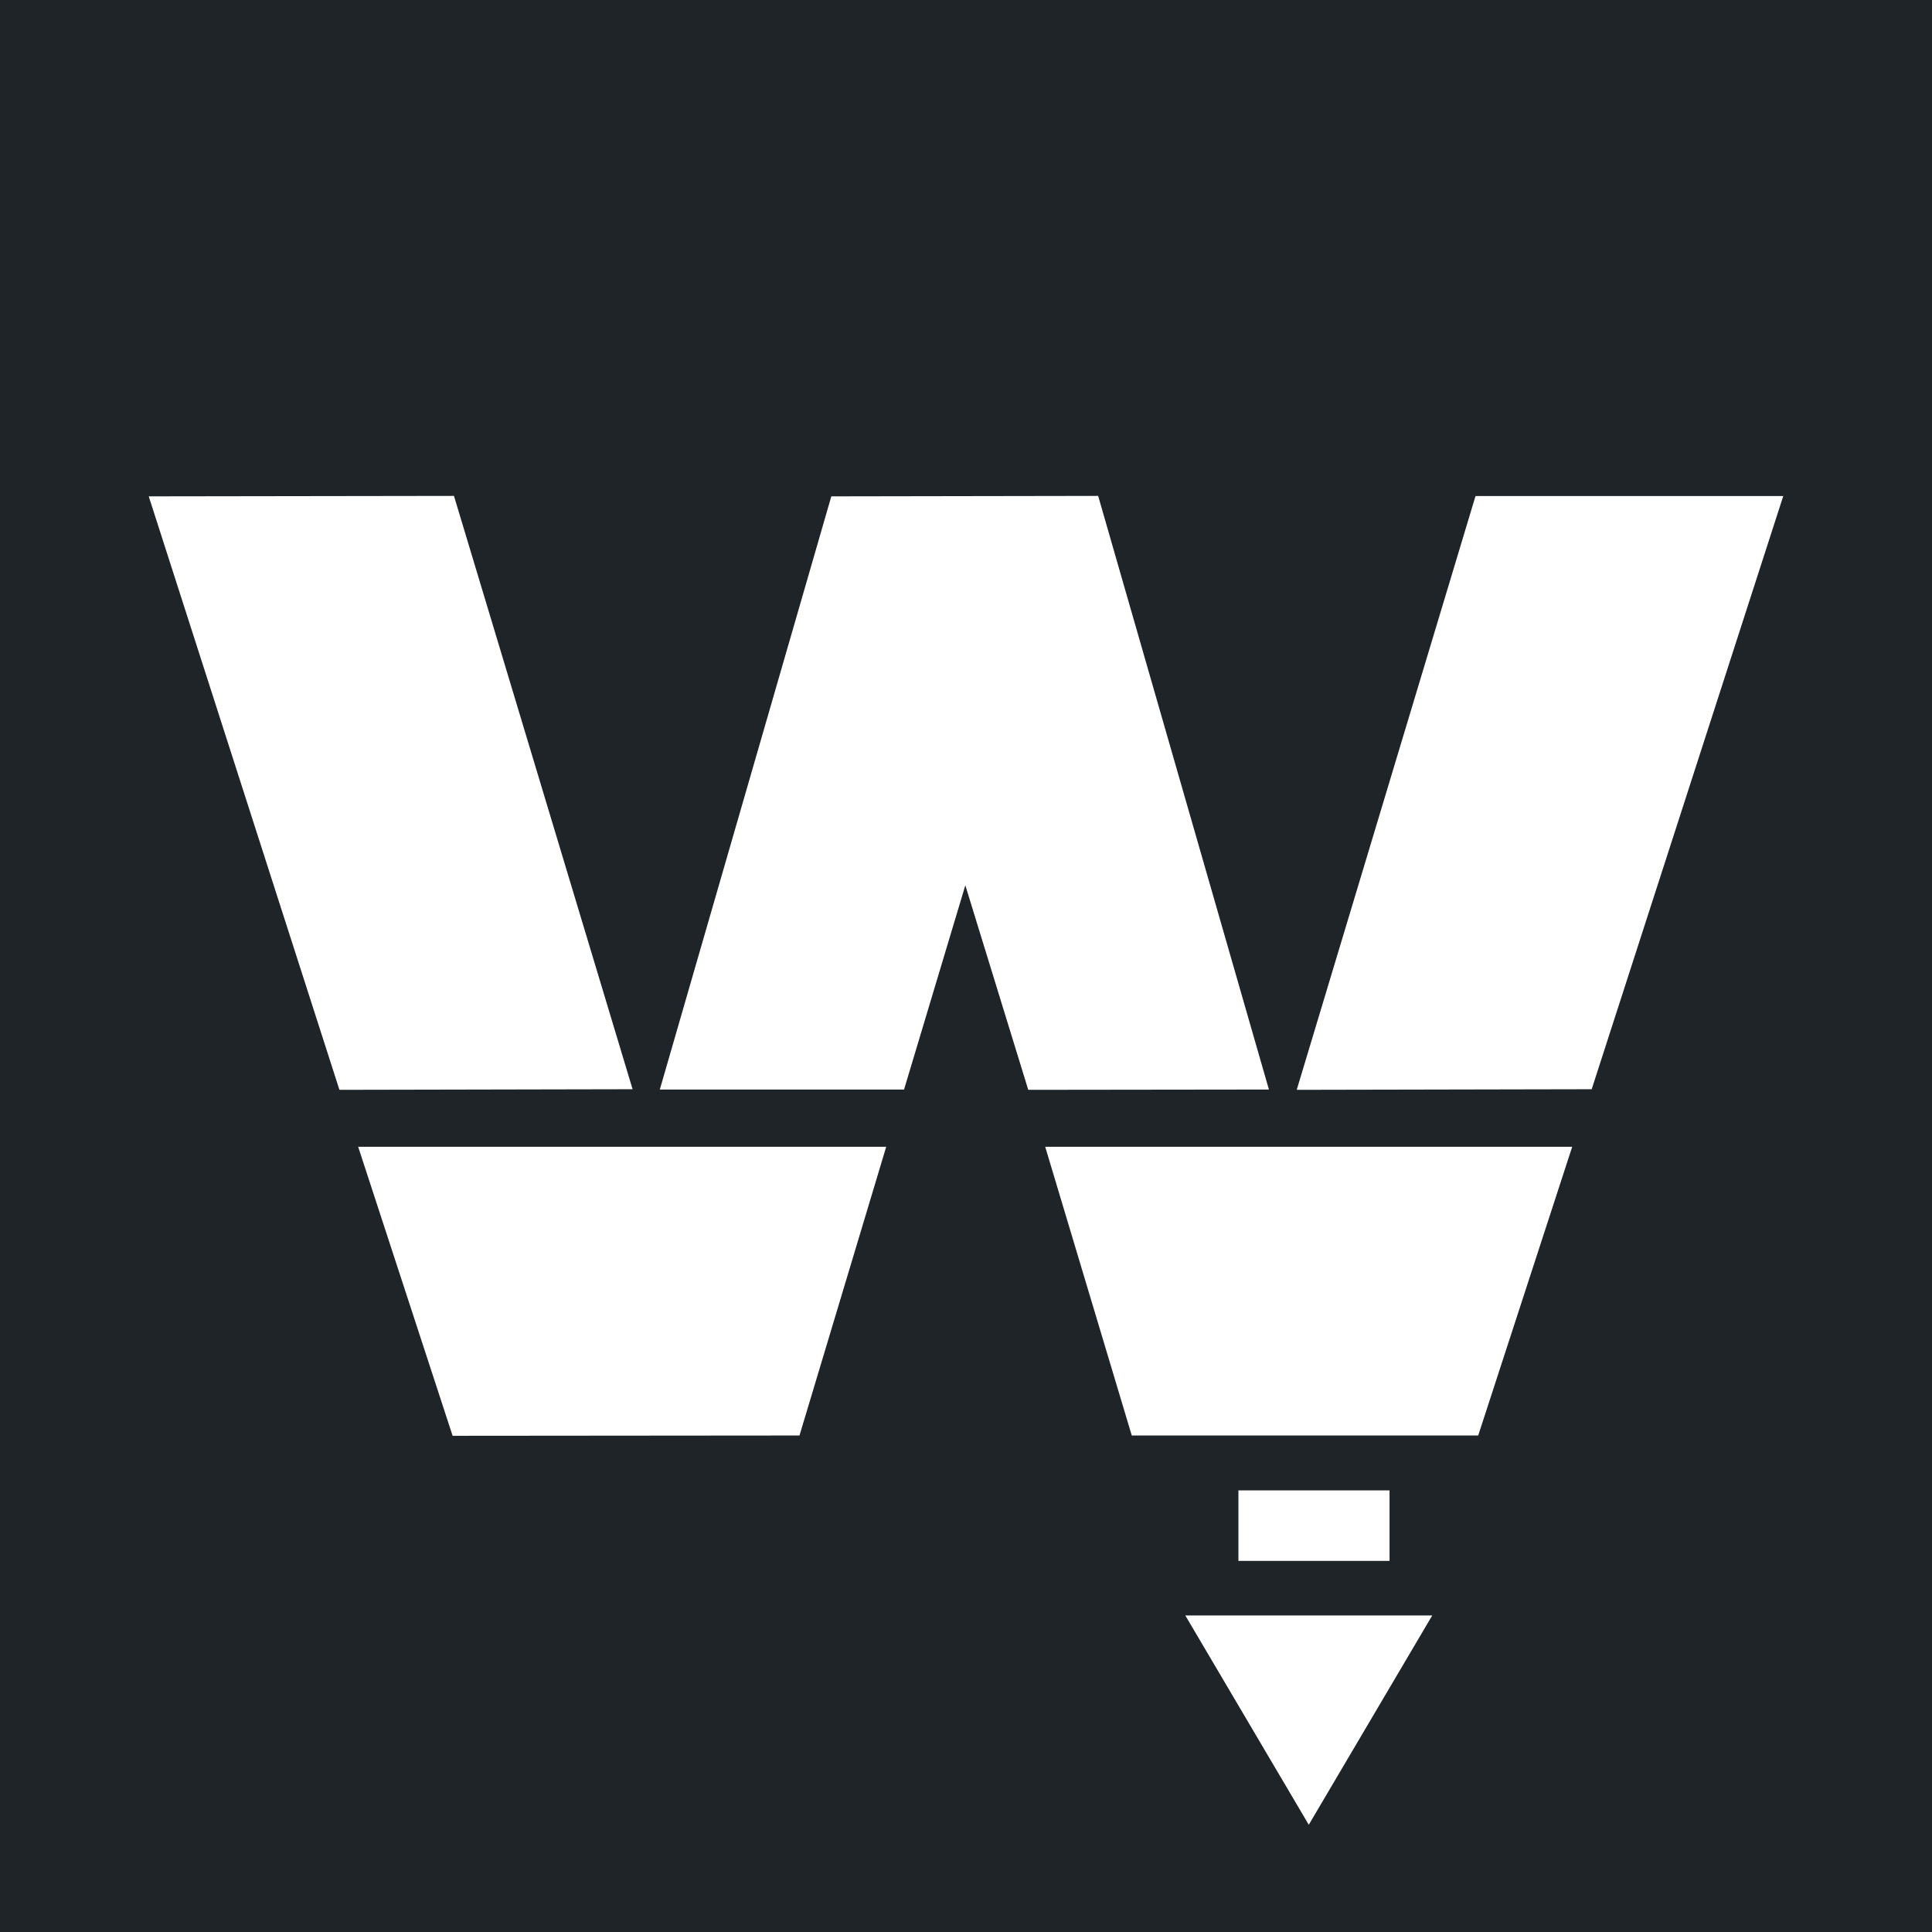
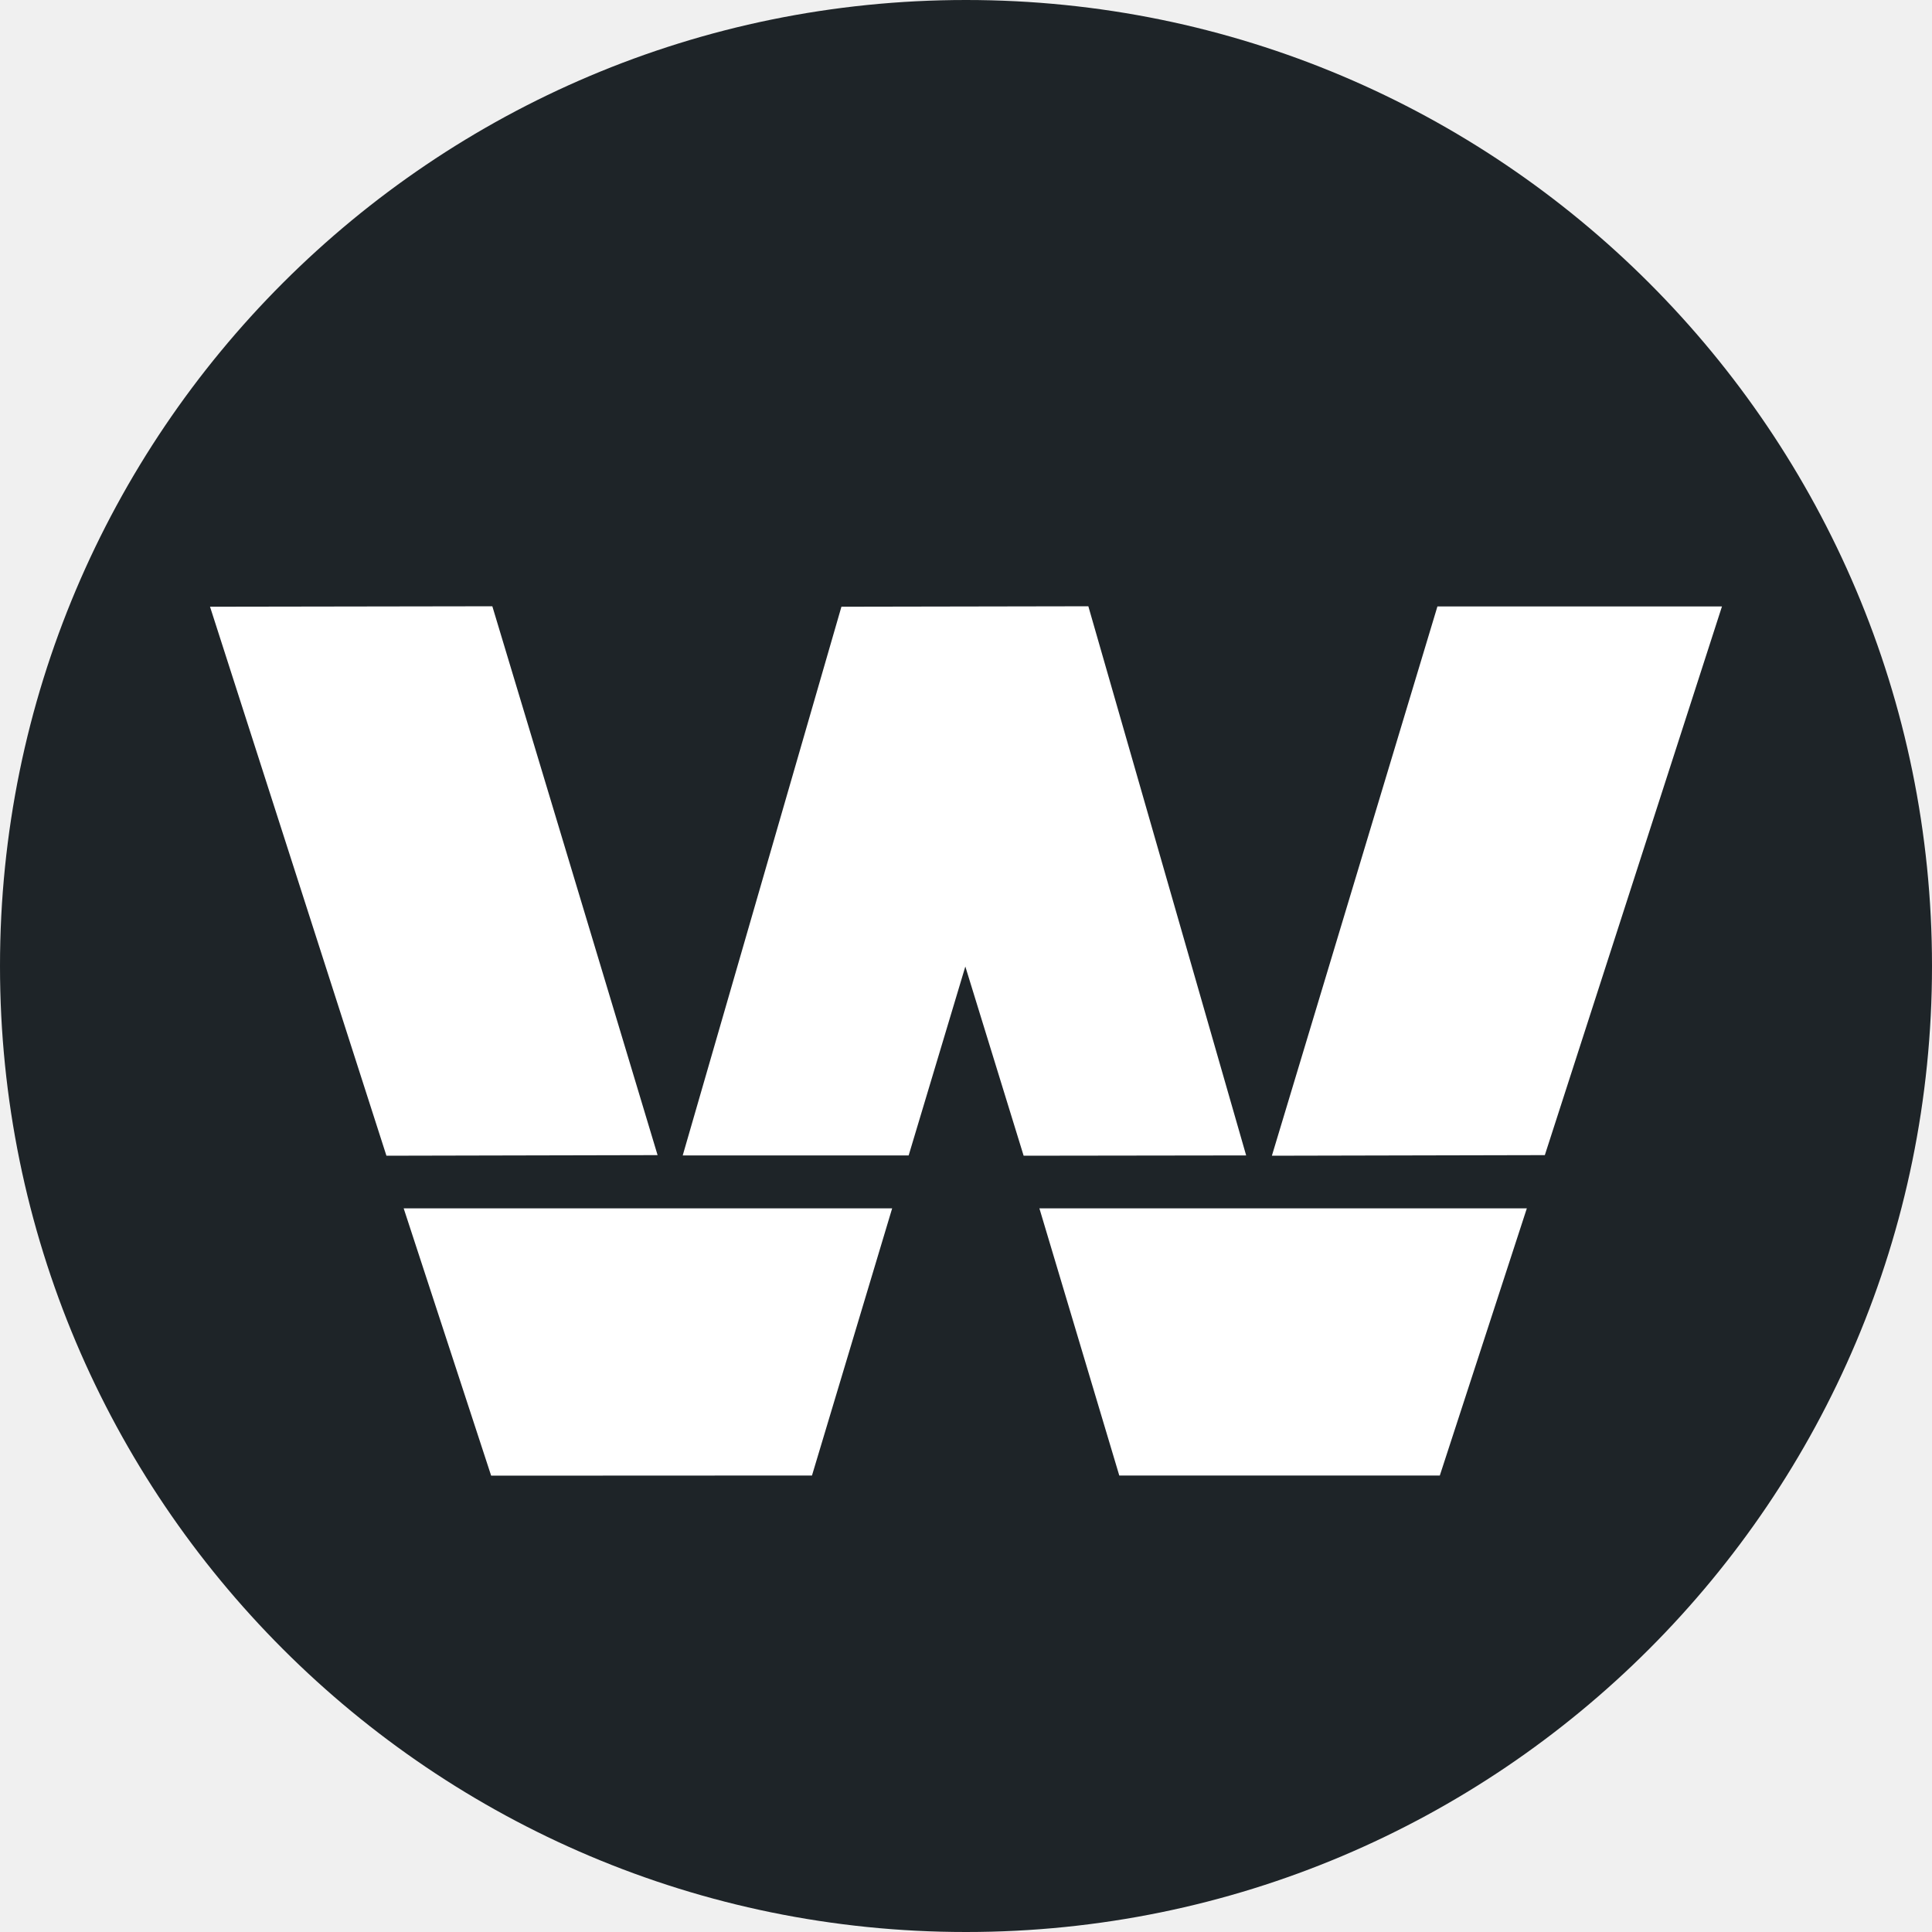
<svg xmlns="http://www.w3.org/2000/svg" id="Layer_1" version="1.1" viewBox="0 0 129.89 129.89">
  <defs>
    <style>
      .st0 {
        fill: #1e2428;
      }

      .st1 {
        fill: #fff;
      }
    </style>
  </defs>
-   <rect class="st0" width="129.89" height="129.89" />
+   <rect class="st0" x="0" y="0" width="129.89" height="129.89" rx="64.94" ry="64.94" />
  <g id="obuNMb.tif">
    <g>
-       <polygon class="st1" points="69.13 73.27 64.9 59.52 60.78 73.25 44.36 73.25 55.89 33.37 73.83 33.34 85.31 73.25 69.13 73.27" />
-       <polygon class="st1" points="107.01 73.23 87.18 73.27 99.2 33.35 119.89 33.35 107.01 73.23" />
-       <polygon class="st1" points="42.53 73.23 22.82 73.27 10 33.37 30.52 33.34 42.53 73.23" />
-       <polygon class="st1" points="53.75 96.51 30.43 96.53 24.08 77.1 59.58 77.1 53.75 96.51" />
-       <polygon class="st1" points="99.38 96.51 76.09 96.51 70.27 77.1 105.7 77.1 99.38 96.51" />
+       <polygon class="st1" points="68.82 77.7 64.9 64.98 61.09 77.68 45.9 77.68 56.57 40.79 73.17 40.76 83.78 77.68 68.82 77.7" />
+       <polygon class="st1" points="103.86 77.66 85.51 77.7 96.64 40.77 115.77 40.77 103.86 77.66" />
+       <polygon class="st1" points="44.21 77.66 25.98 77.7 14.12 40.79 33.1 40.76 44.21 77.66" />
+       <polygon class="st1" points="54.59 99.2 33.02 99.21 27.14 81.24 59.98 81.24 54.59 99.2" />
+       <polygon class="st1" points="96.8 99.2 75.25 99.2 69.88 81.24 102.65 81.24 96.8 99.2" />
    </g>
  </g>
-   <polyline class="st1" points="96.29 108.61 87.99 122.68 79.69 108.61" />
-   <rect class="st1" x="83.26" y="100.2" width="10.16" height="4.74" />
</svg>
